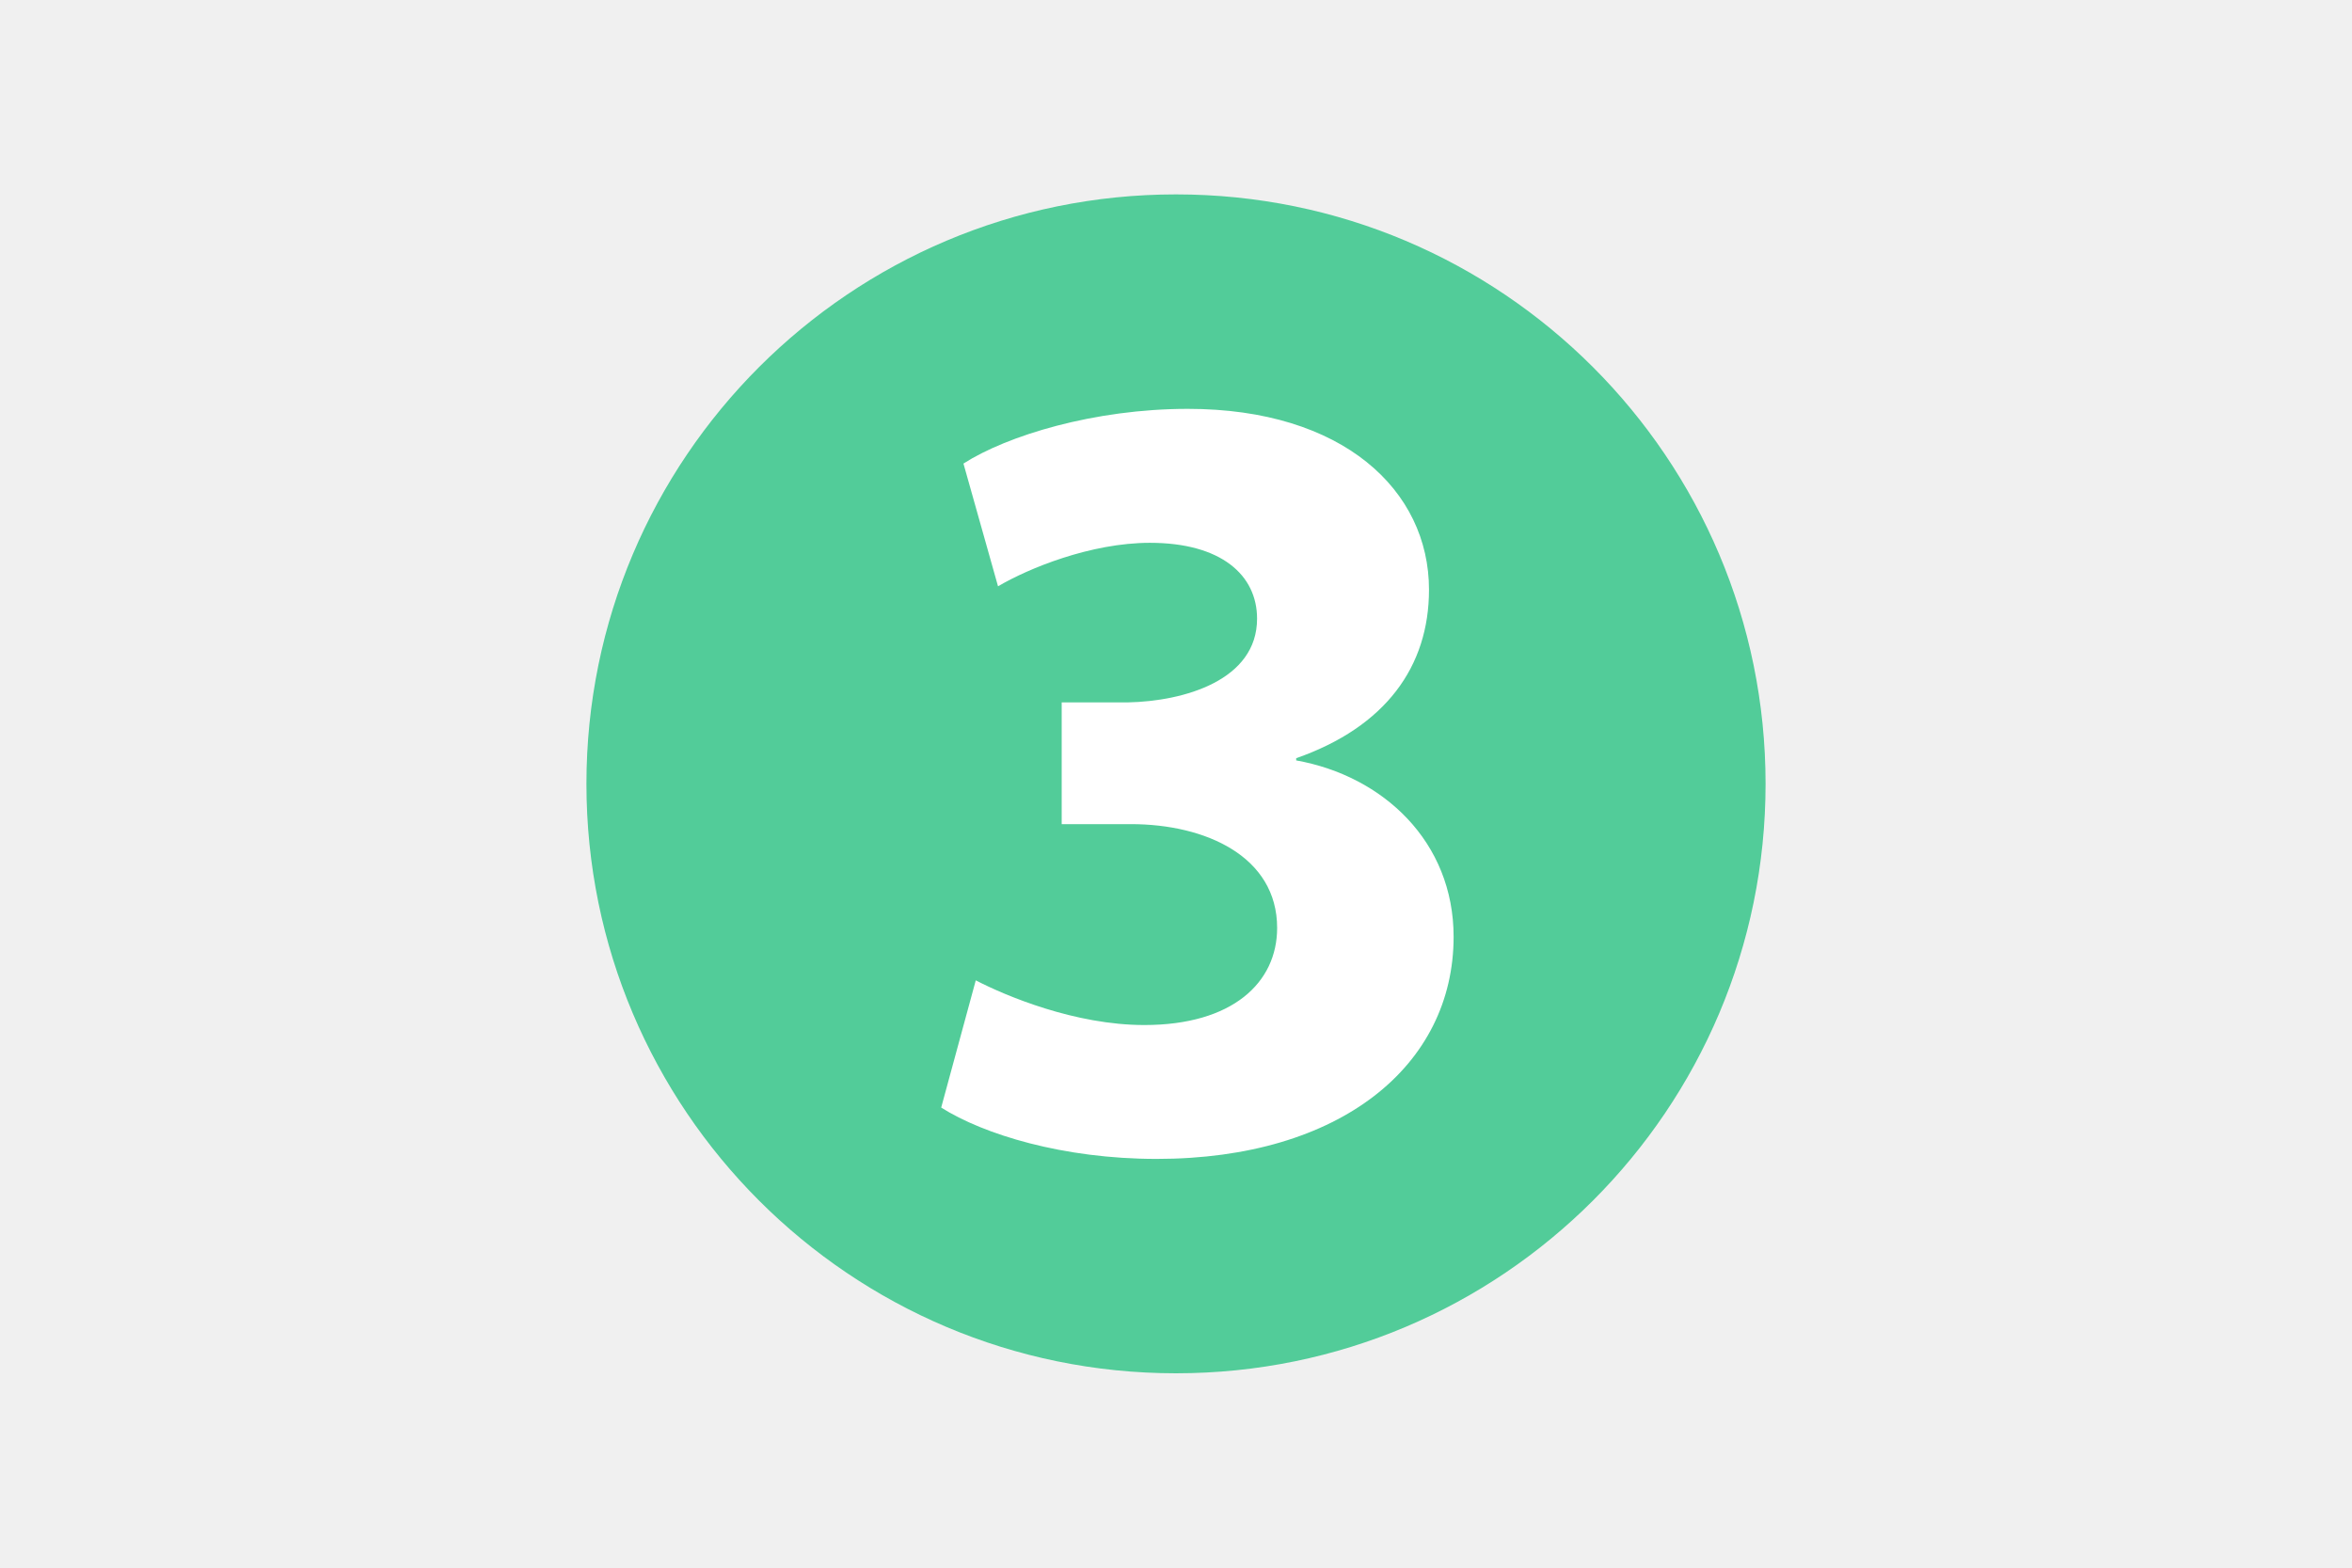
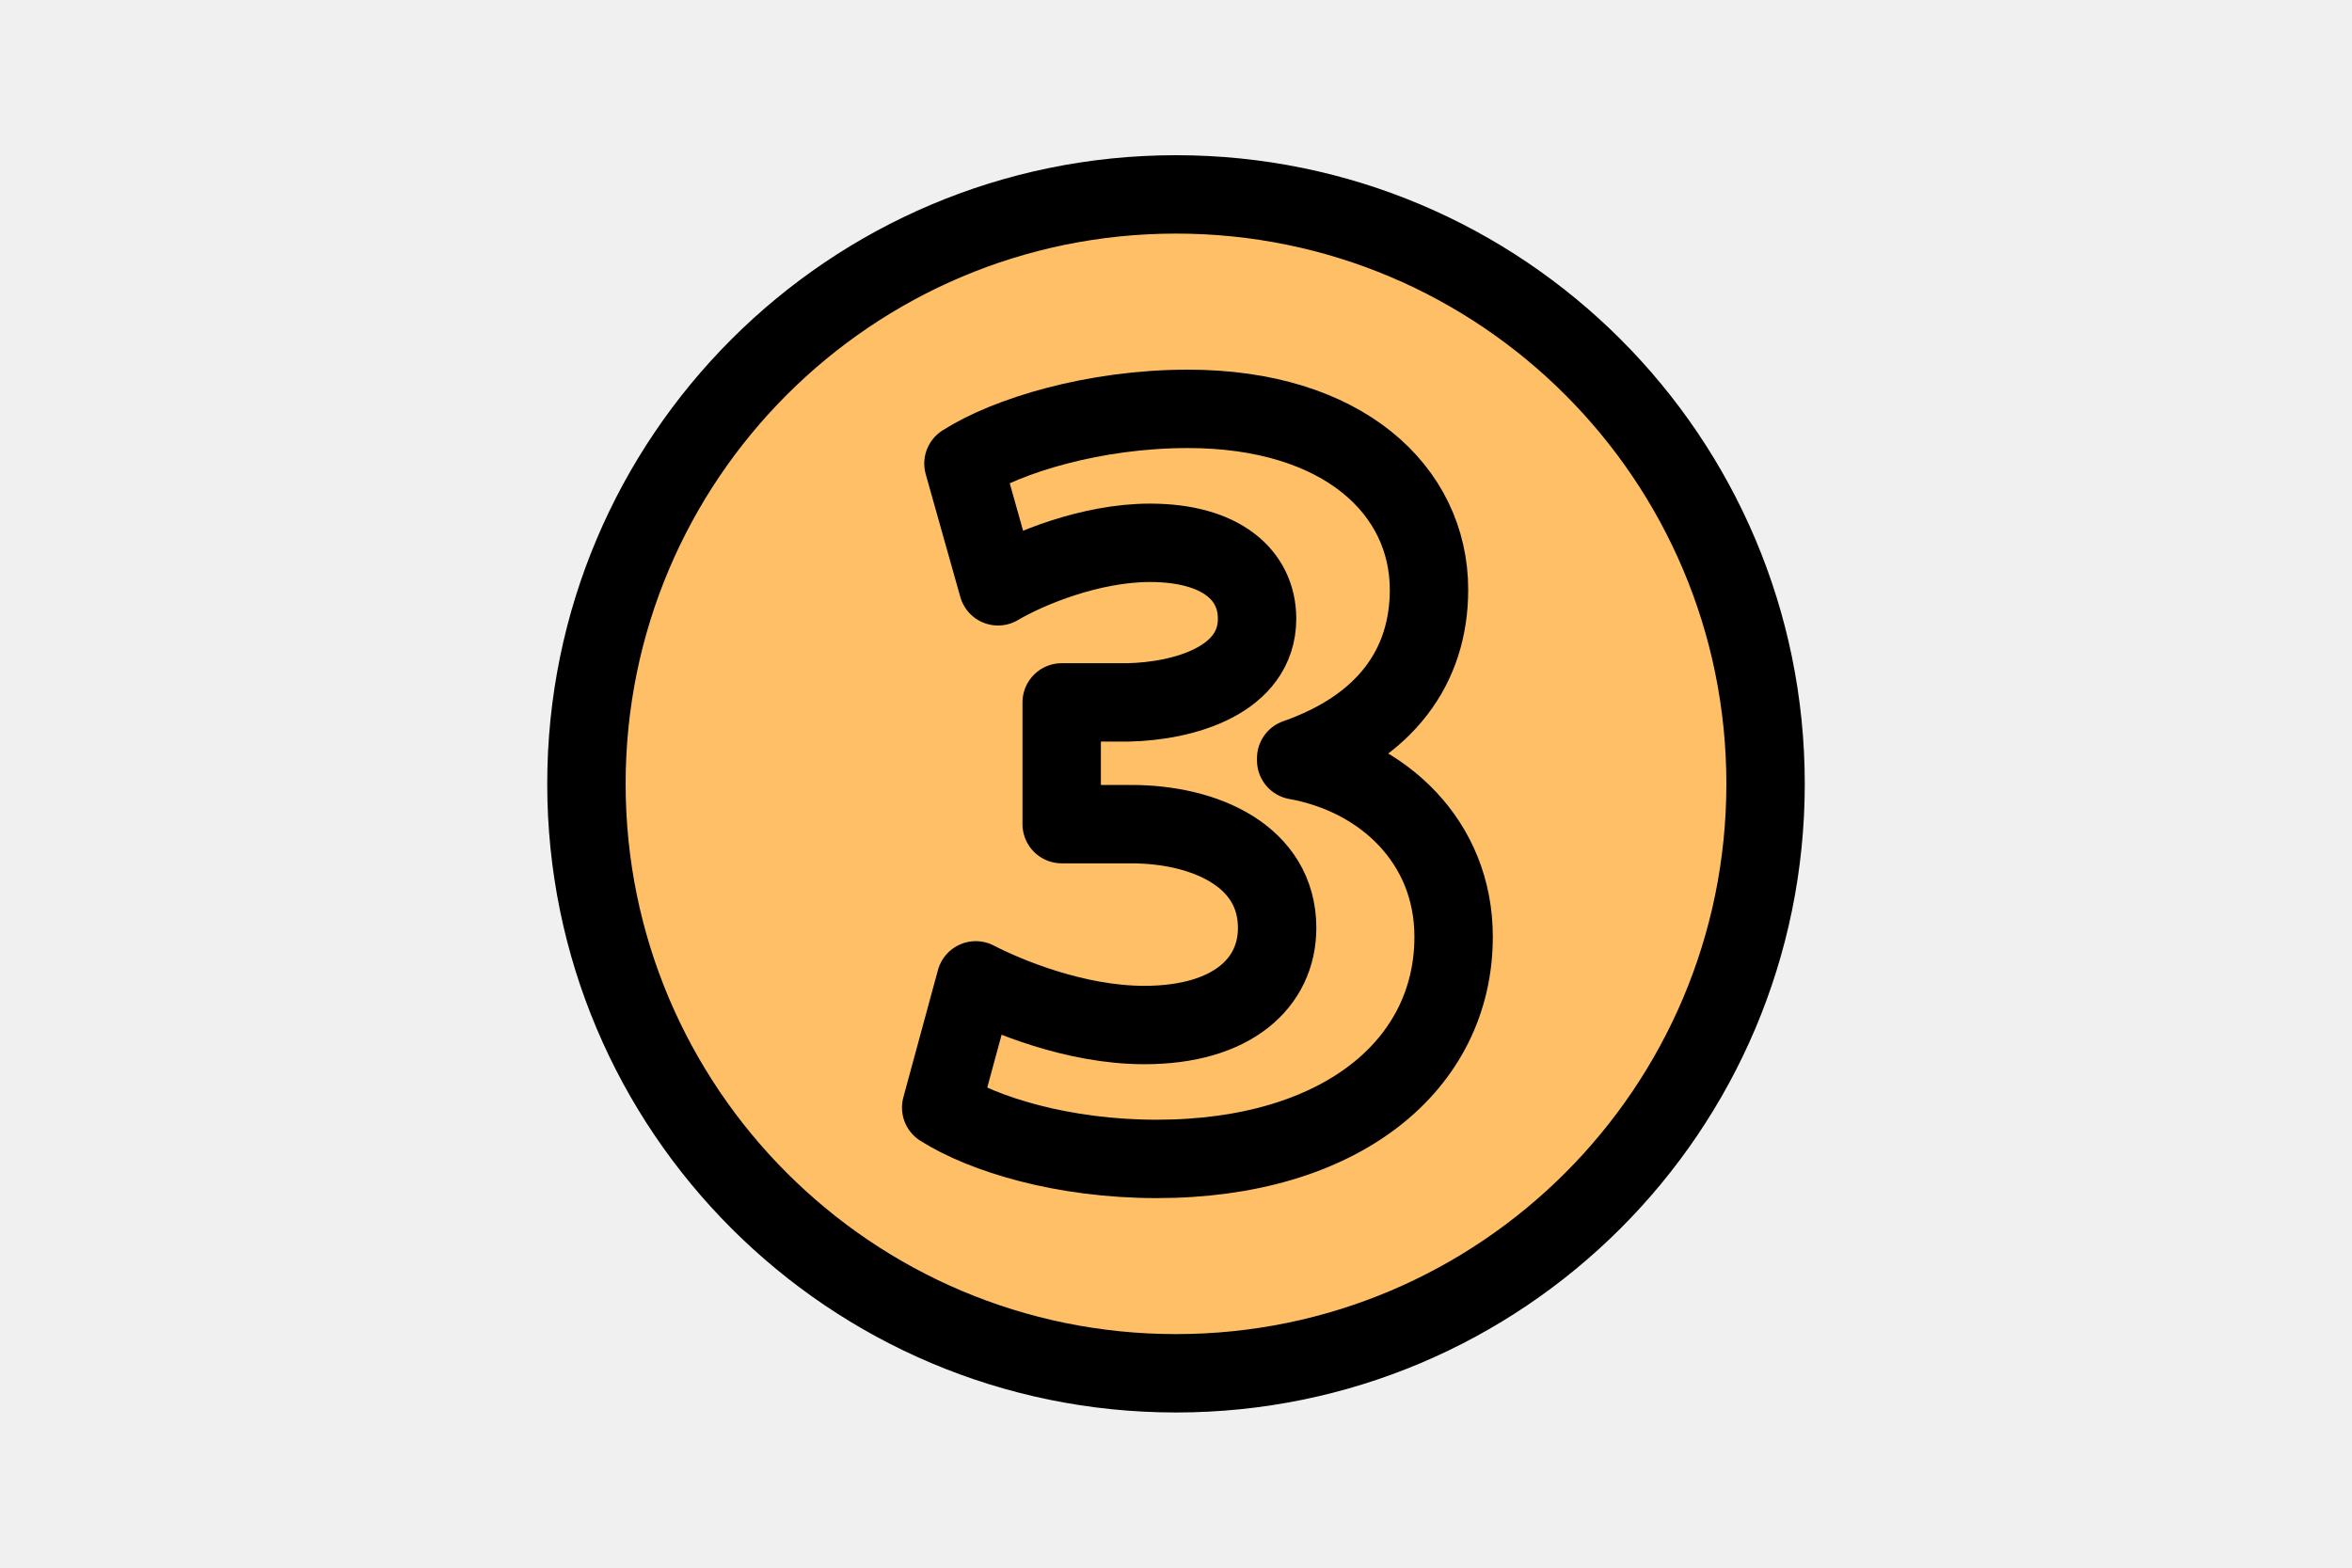
<svg xmlns="http://www.w3.org/2000/svg" xml:space="preserve" id="3" x="0" y="0" version="1.1" viewBox="0 0 3000 2000" enable-background="new 0 0 3000 2000">
-   <circle cx="1500" cy="1000" r="752" fill="#52cc99" class="colorffec00 svgShape" />
+   <circle cx="1500" cy="1000" r="752" fill="#ffbf66" stroke="#000000" stroke-width="100" stroke-linejoin="round" stroke-miterlimit="10" class="colorffffff svgShape colorStroke000000 svgStroke" />
  <g fill="#000000" class="color000000 svgShape">
-     <path d="M1244.6,1250.7c38.4,19.9,126.7,57,215,57c112.5,0,169.4-54.1,169.4-123.9c0-91.1-91.1-132.4-186.5-132.4   h-88.3V896.1h84c72.6-1.4,165.2-28.5,165.2-106.8c0-55.5-45.6-96.8-136.7-96.8c-75.5,0-155.2,32.7-193.7,55.5l-44.1-156.6   c55.5-35.6,166.6-69.8,286.2-69.8c197.9,0,307.6,103.9,307.6,230.7c0,98.2-55.5,175.1-169.4,215v2.8   c111.1,19.9,200.8,103.9,200.8,225c0,163.7-143.8,283.4-378.8,283.4c-119.6,0-220.7-31.3-274.8-65.5L1244.6,1250.7z" fill="#ffffff" class="colorffffff svgShape" />
+     <path d="M1244.6,1250.7c38.4,19.9,126.7,57,215,57c112.5,0,169.4-54.1,169.4-123.9c0-91.1-91.1-132.4-186.5-132.4   h-88.3V896.1h84c72.6-1.4,165.2-28.5,165.2-106.8c0-55.5-45.6-96.8-136.7-96.8c-75.5,0-155.2,32.7-193.7,55.5l-44.1-156.6   c55.5-35.6,166.6-69.8,286.2-69.8c197.9,0,307.6,103.9,307.6,230.7c0,98.2-55.5,175.1-169.4,215v2.8   c111.1,19.9,200.8,103.9,200.8,225c0,163.7-143.8,283.4-378.8,283.4c-119.6,0-220.7-31.3-274.8-65.5L1244.6,1250.7z" fill="#ffbf66" stroke="#000000" stroke-width="100" stroke-linejoin="round" stroke-miterlimit="10" class="colorffffff svgShape colorStroke000000 svgStroke" />
  </g>
</svg>
